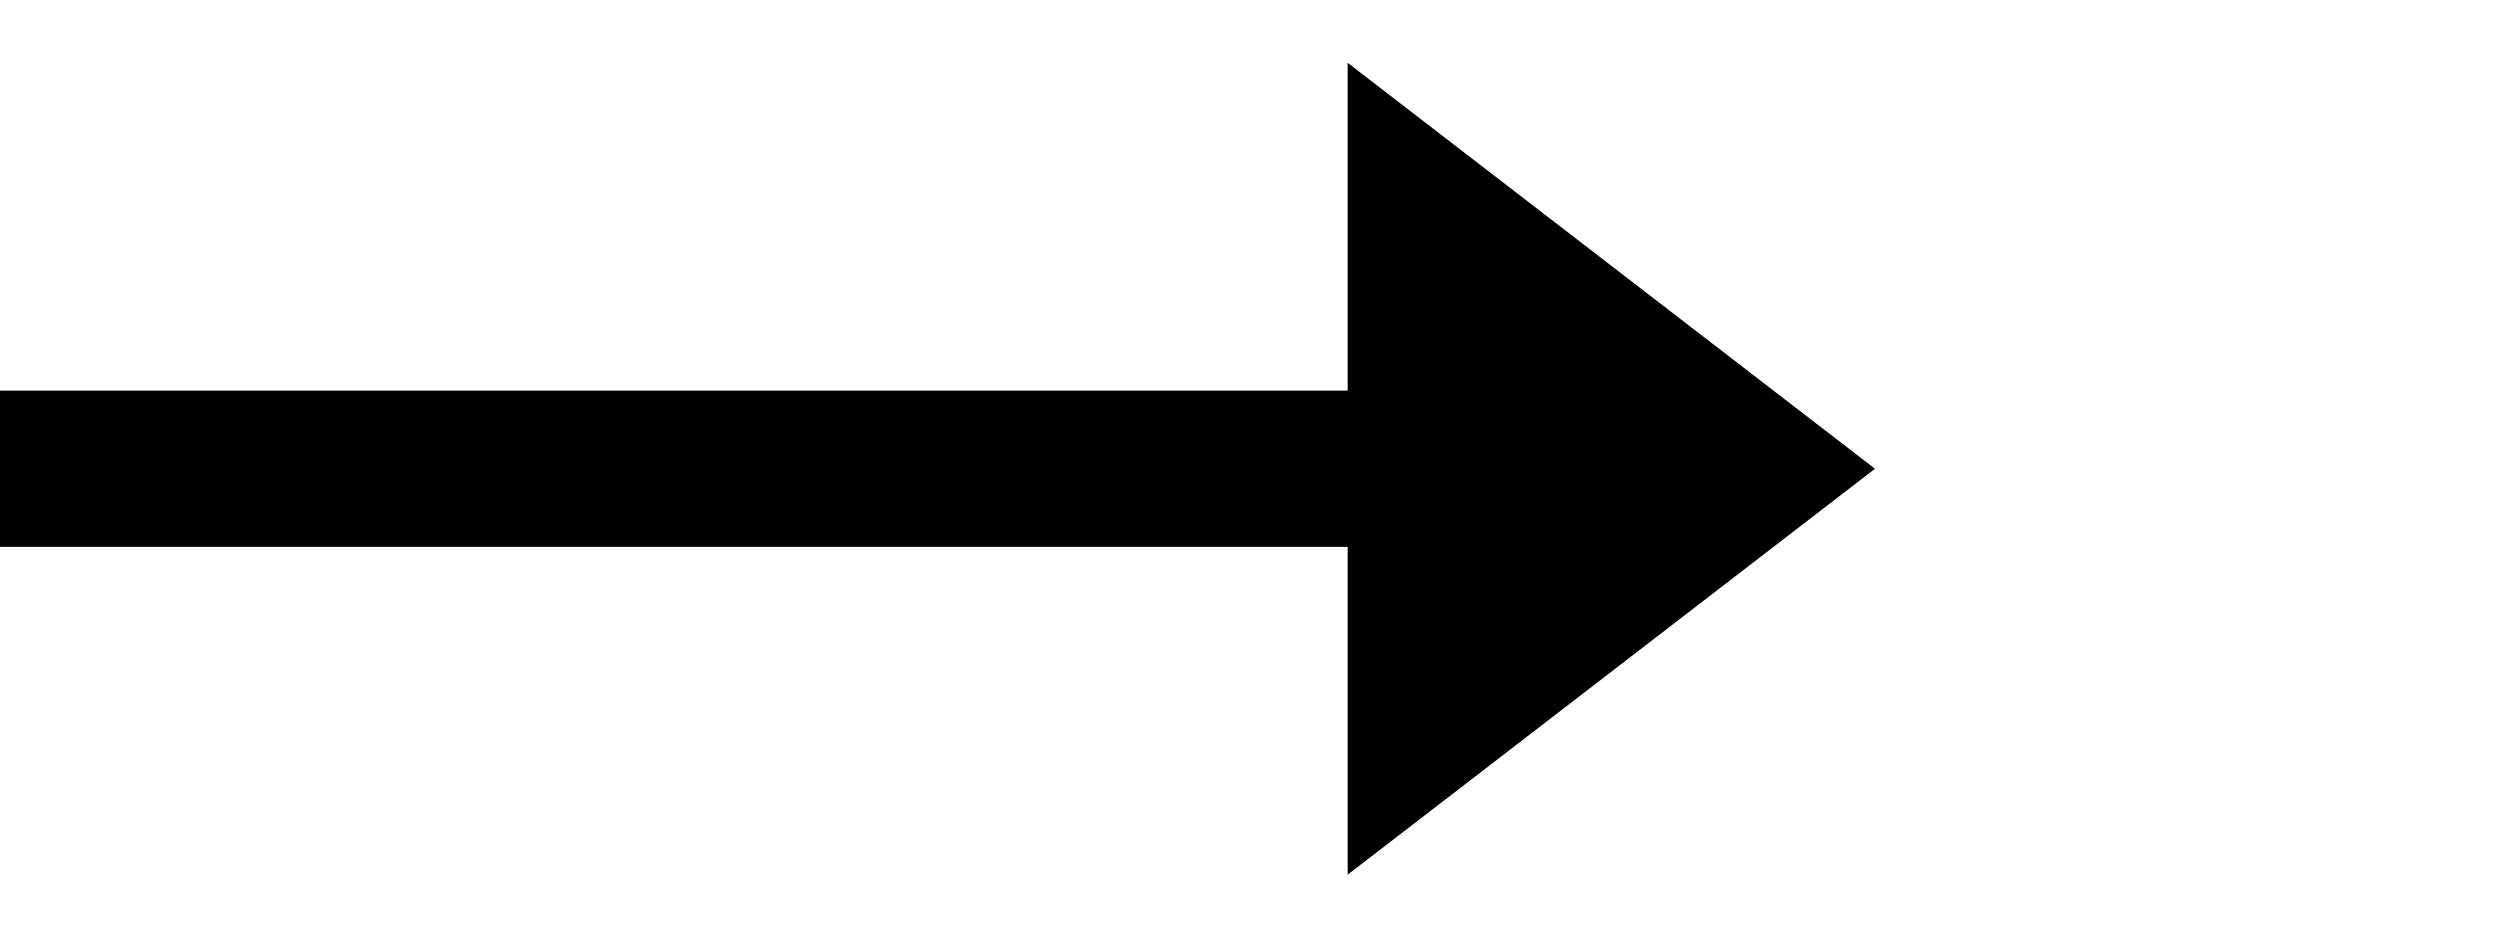
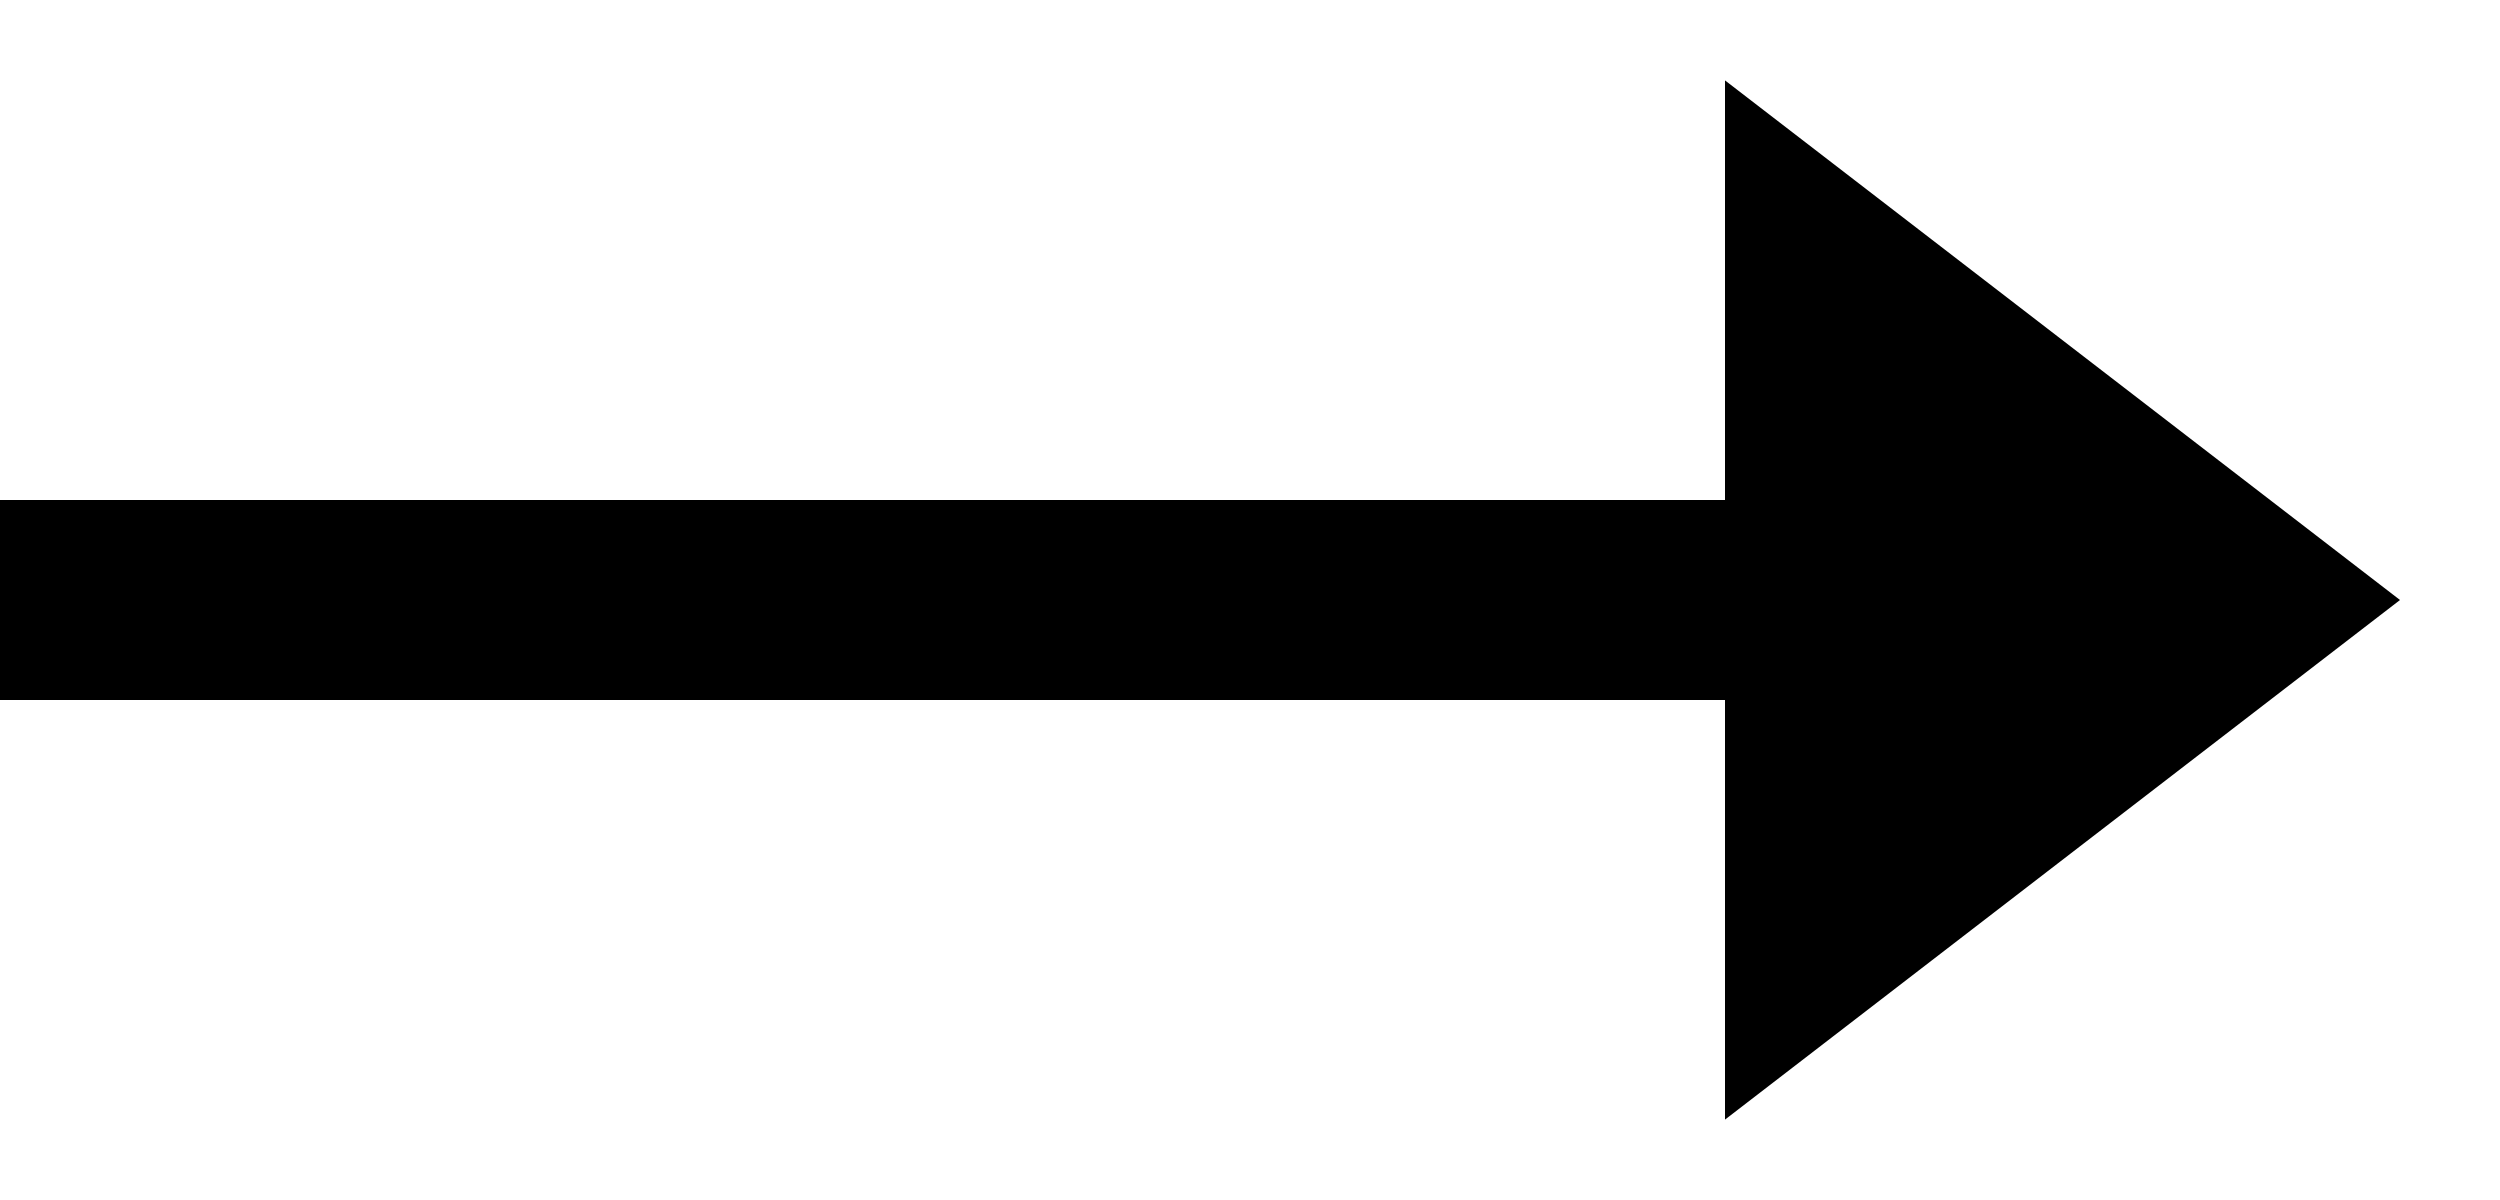
- <svg xmlns="http://www.w3.org/2000/svg" width="32" height="12" viewBox="0 0 32 12" fill="none">
+ <svg xmlns="http://www.w3.org/2000/svg" width="25" height="12" viewBox="0 0 25 12" fill="none">
  <line y1="6" x2="18" y2="6" stroke="black" stroke-width="2" />
  <path d="M24 6L17.25 11.196L17.25 0.804L24 6Z" fill="black" />
</svg>
